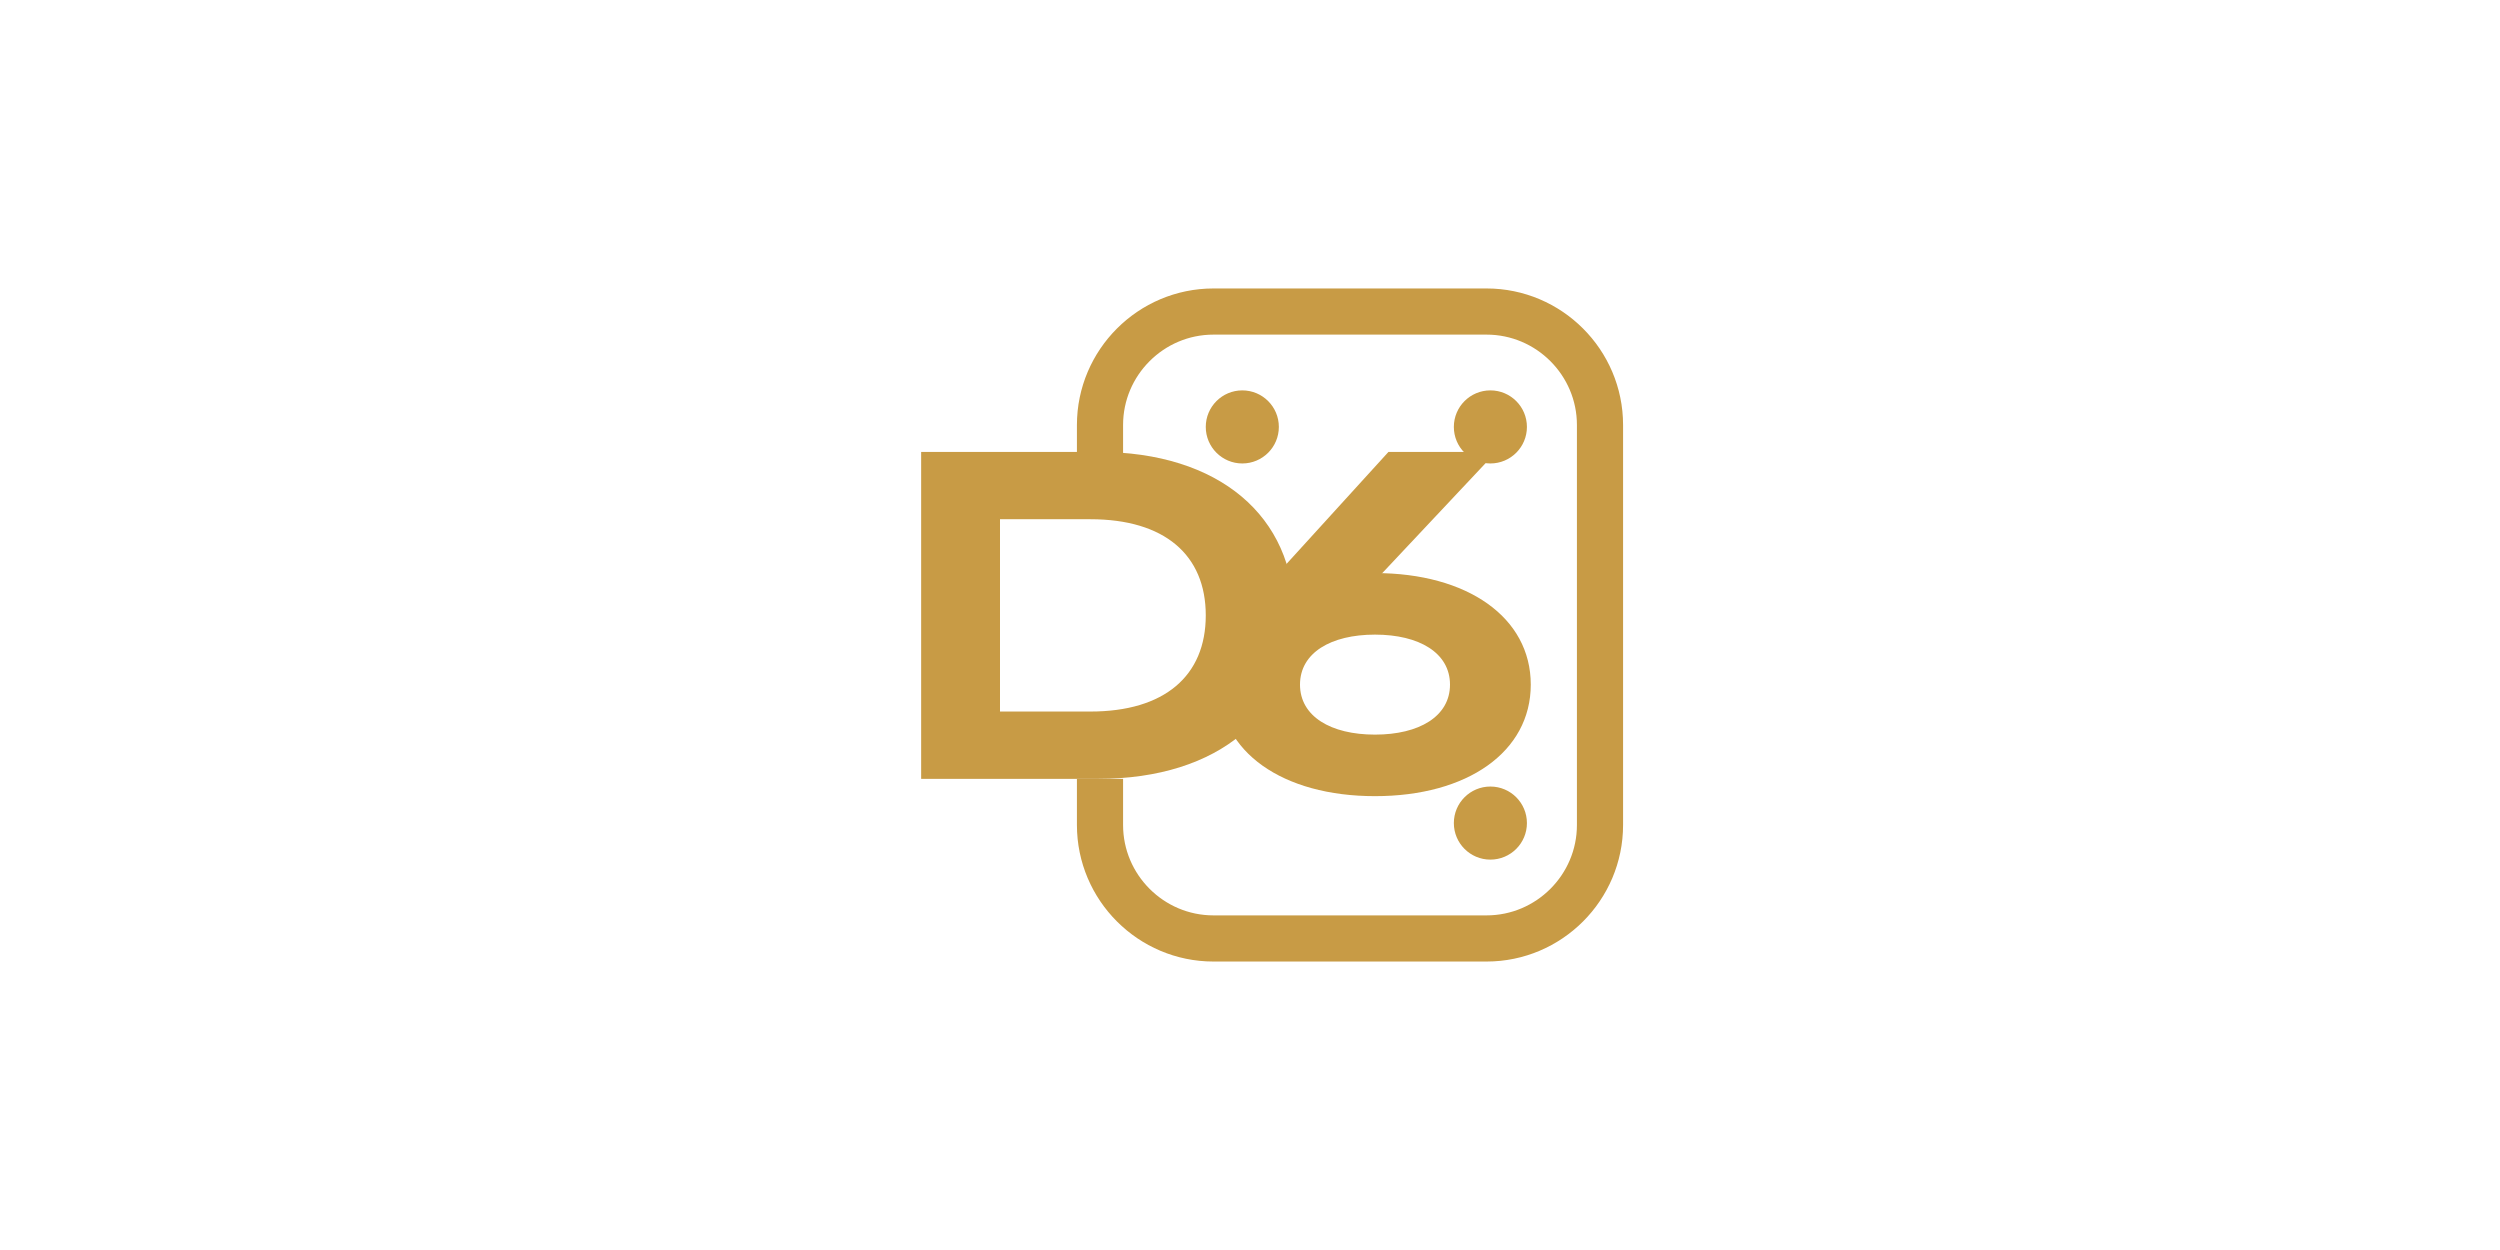
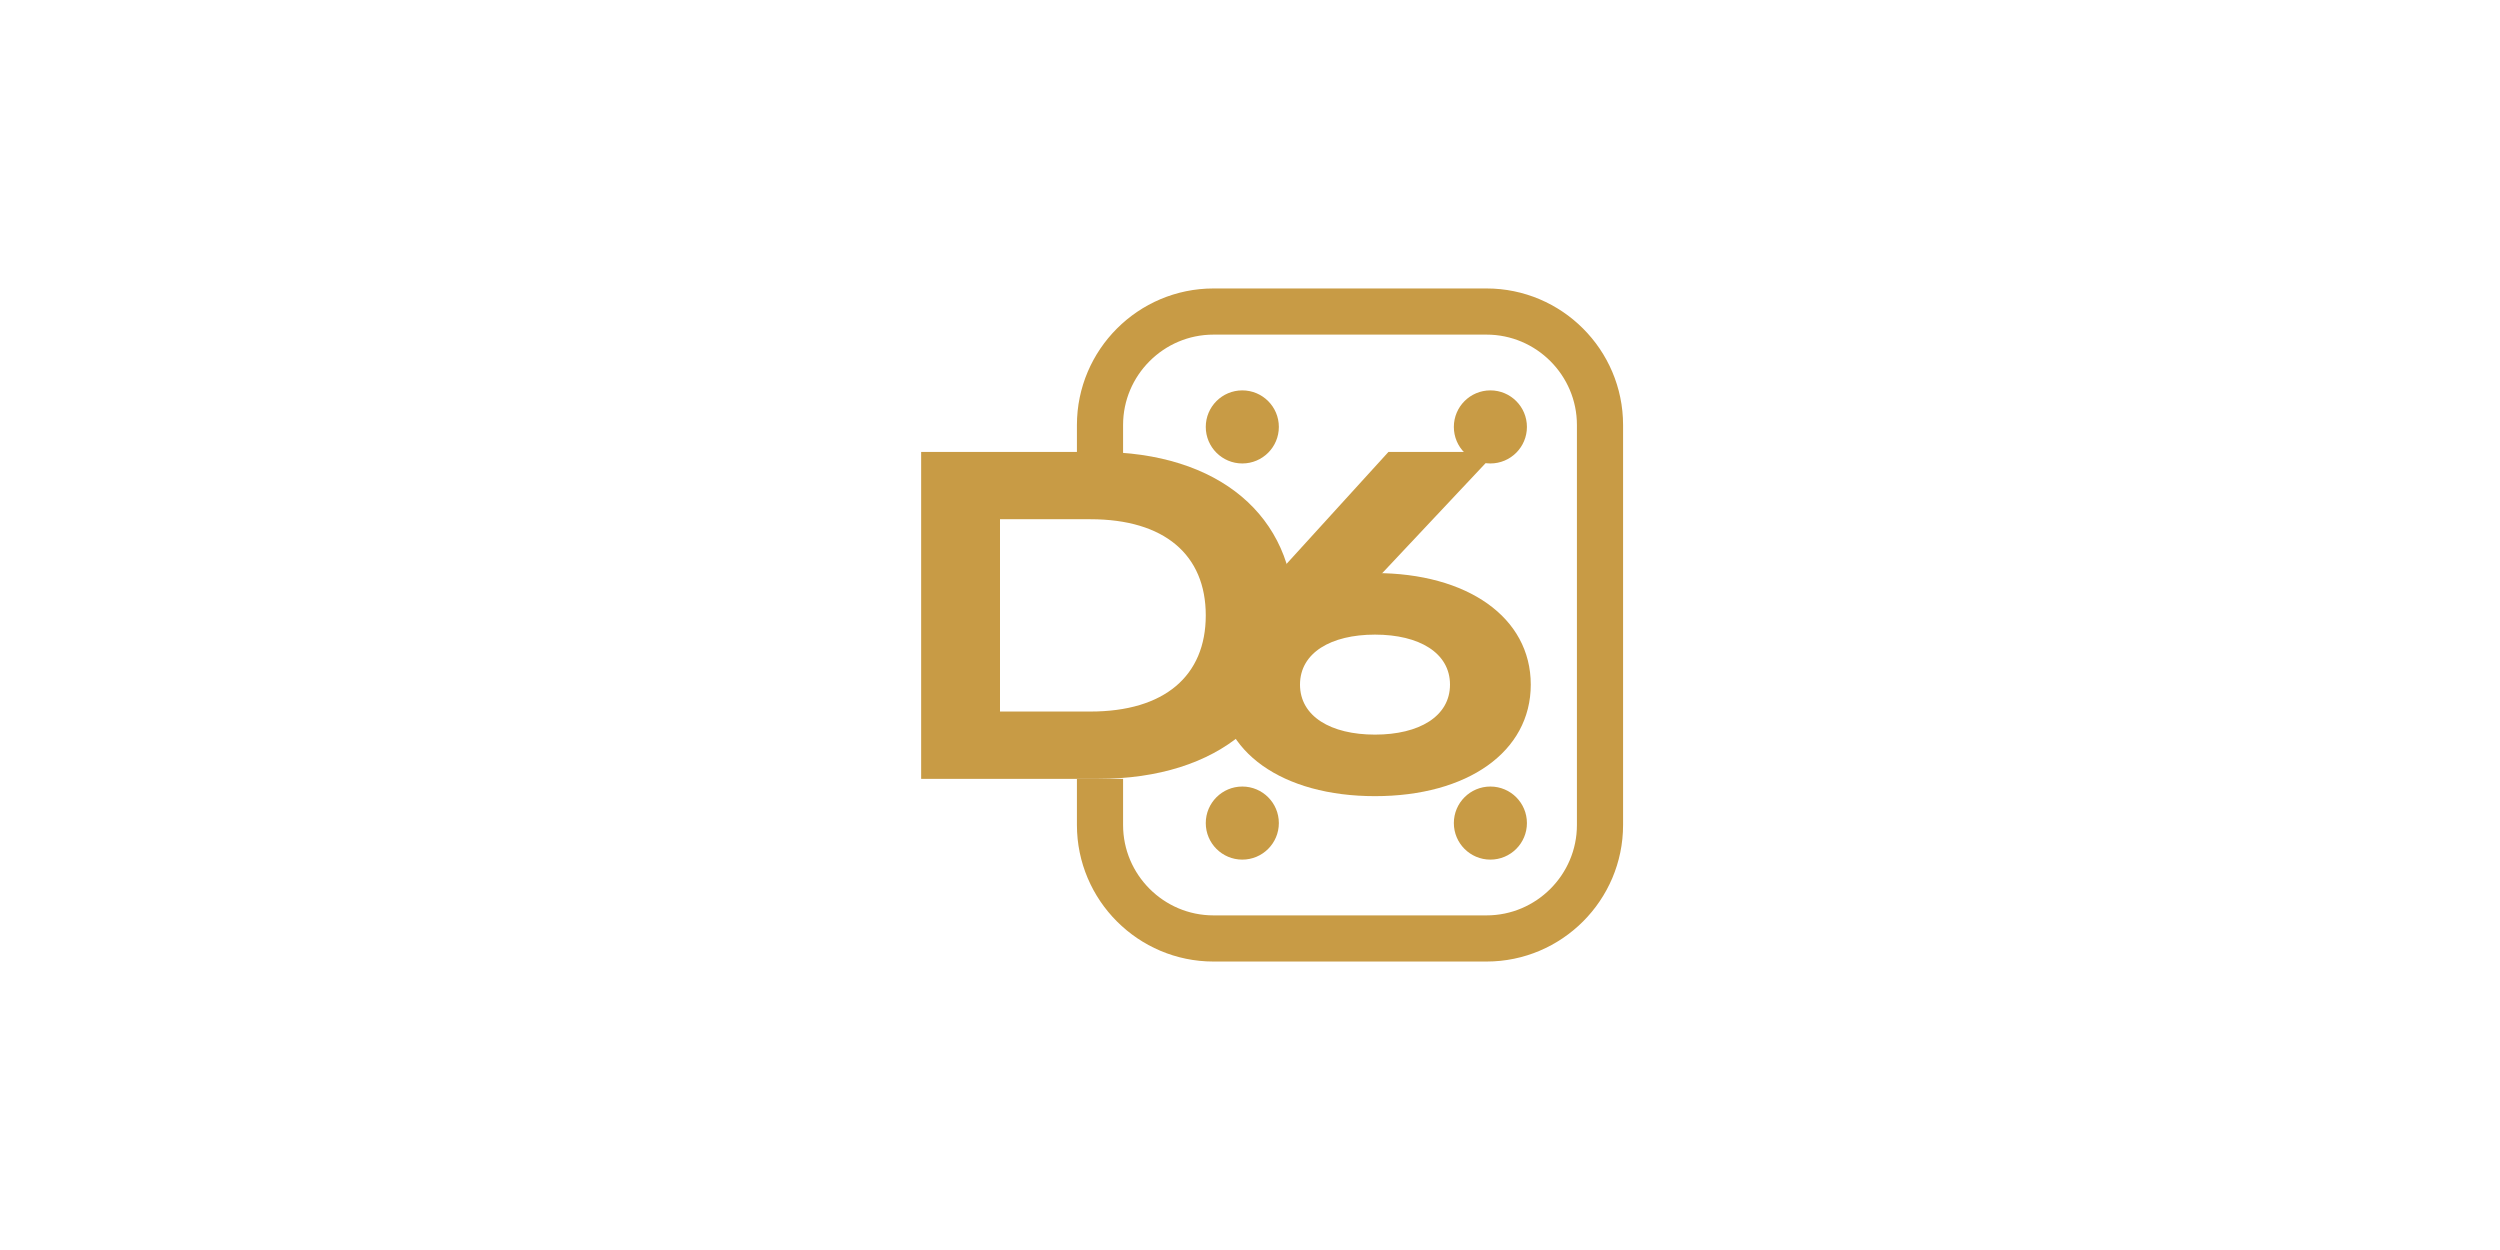
<svg xmlns="http://www.w3.org/2000/svg" viewBox="-900 -290 2600 1300" role="img" aria-labelledby="title desc">
  <g fill="#c89b45">
    <path data-part="die-outline" d="M244 176v-24c0-65 53-118 118-118h284c65 0 118 53 118 118v416c0 65-53 118-118 118H362c-65 0-118-53-118-118v-24" fill="none" stroke="#c89b45" stroke-linecap="square" stroke-width="48" />
    <circle data-part="pip" cx="392" cy="154" r="38" />
    <circle data-part="pip" cx="650" cy="154" r="38" />
+     <circle data-part="pip" cx="392" cy="566" r="38" />
    <circle data-part="pip" cx="650" cy="566" r="38" />
    <path data-part="lettering" fill-rule="evenodd" d="M58 180h184c126 0 204 67 204 170s-78 170-204 170H58V180Zm82 70v200h94c77 0 120-37 120-100s-43-100-120-100h-94Z" />
    <path data-part="lettering" d="m402 336 142-156h112L500 346l-98-10Z" />
    <path data-part="lettering" fill-rule="evenodd" d="M530 306c96 0 162 46 162 116s-66 116-162 116-162-46-162-116 66-116 162-116Zm0 64c-46 0-78 19-78 52s32 52 78 52 78-19 78-52-32-52-78-52Z" />
  </g>
</svg>
